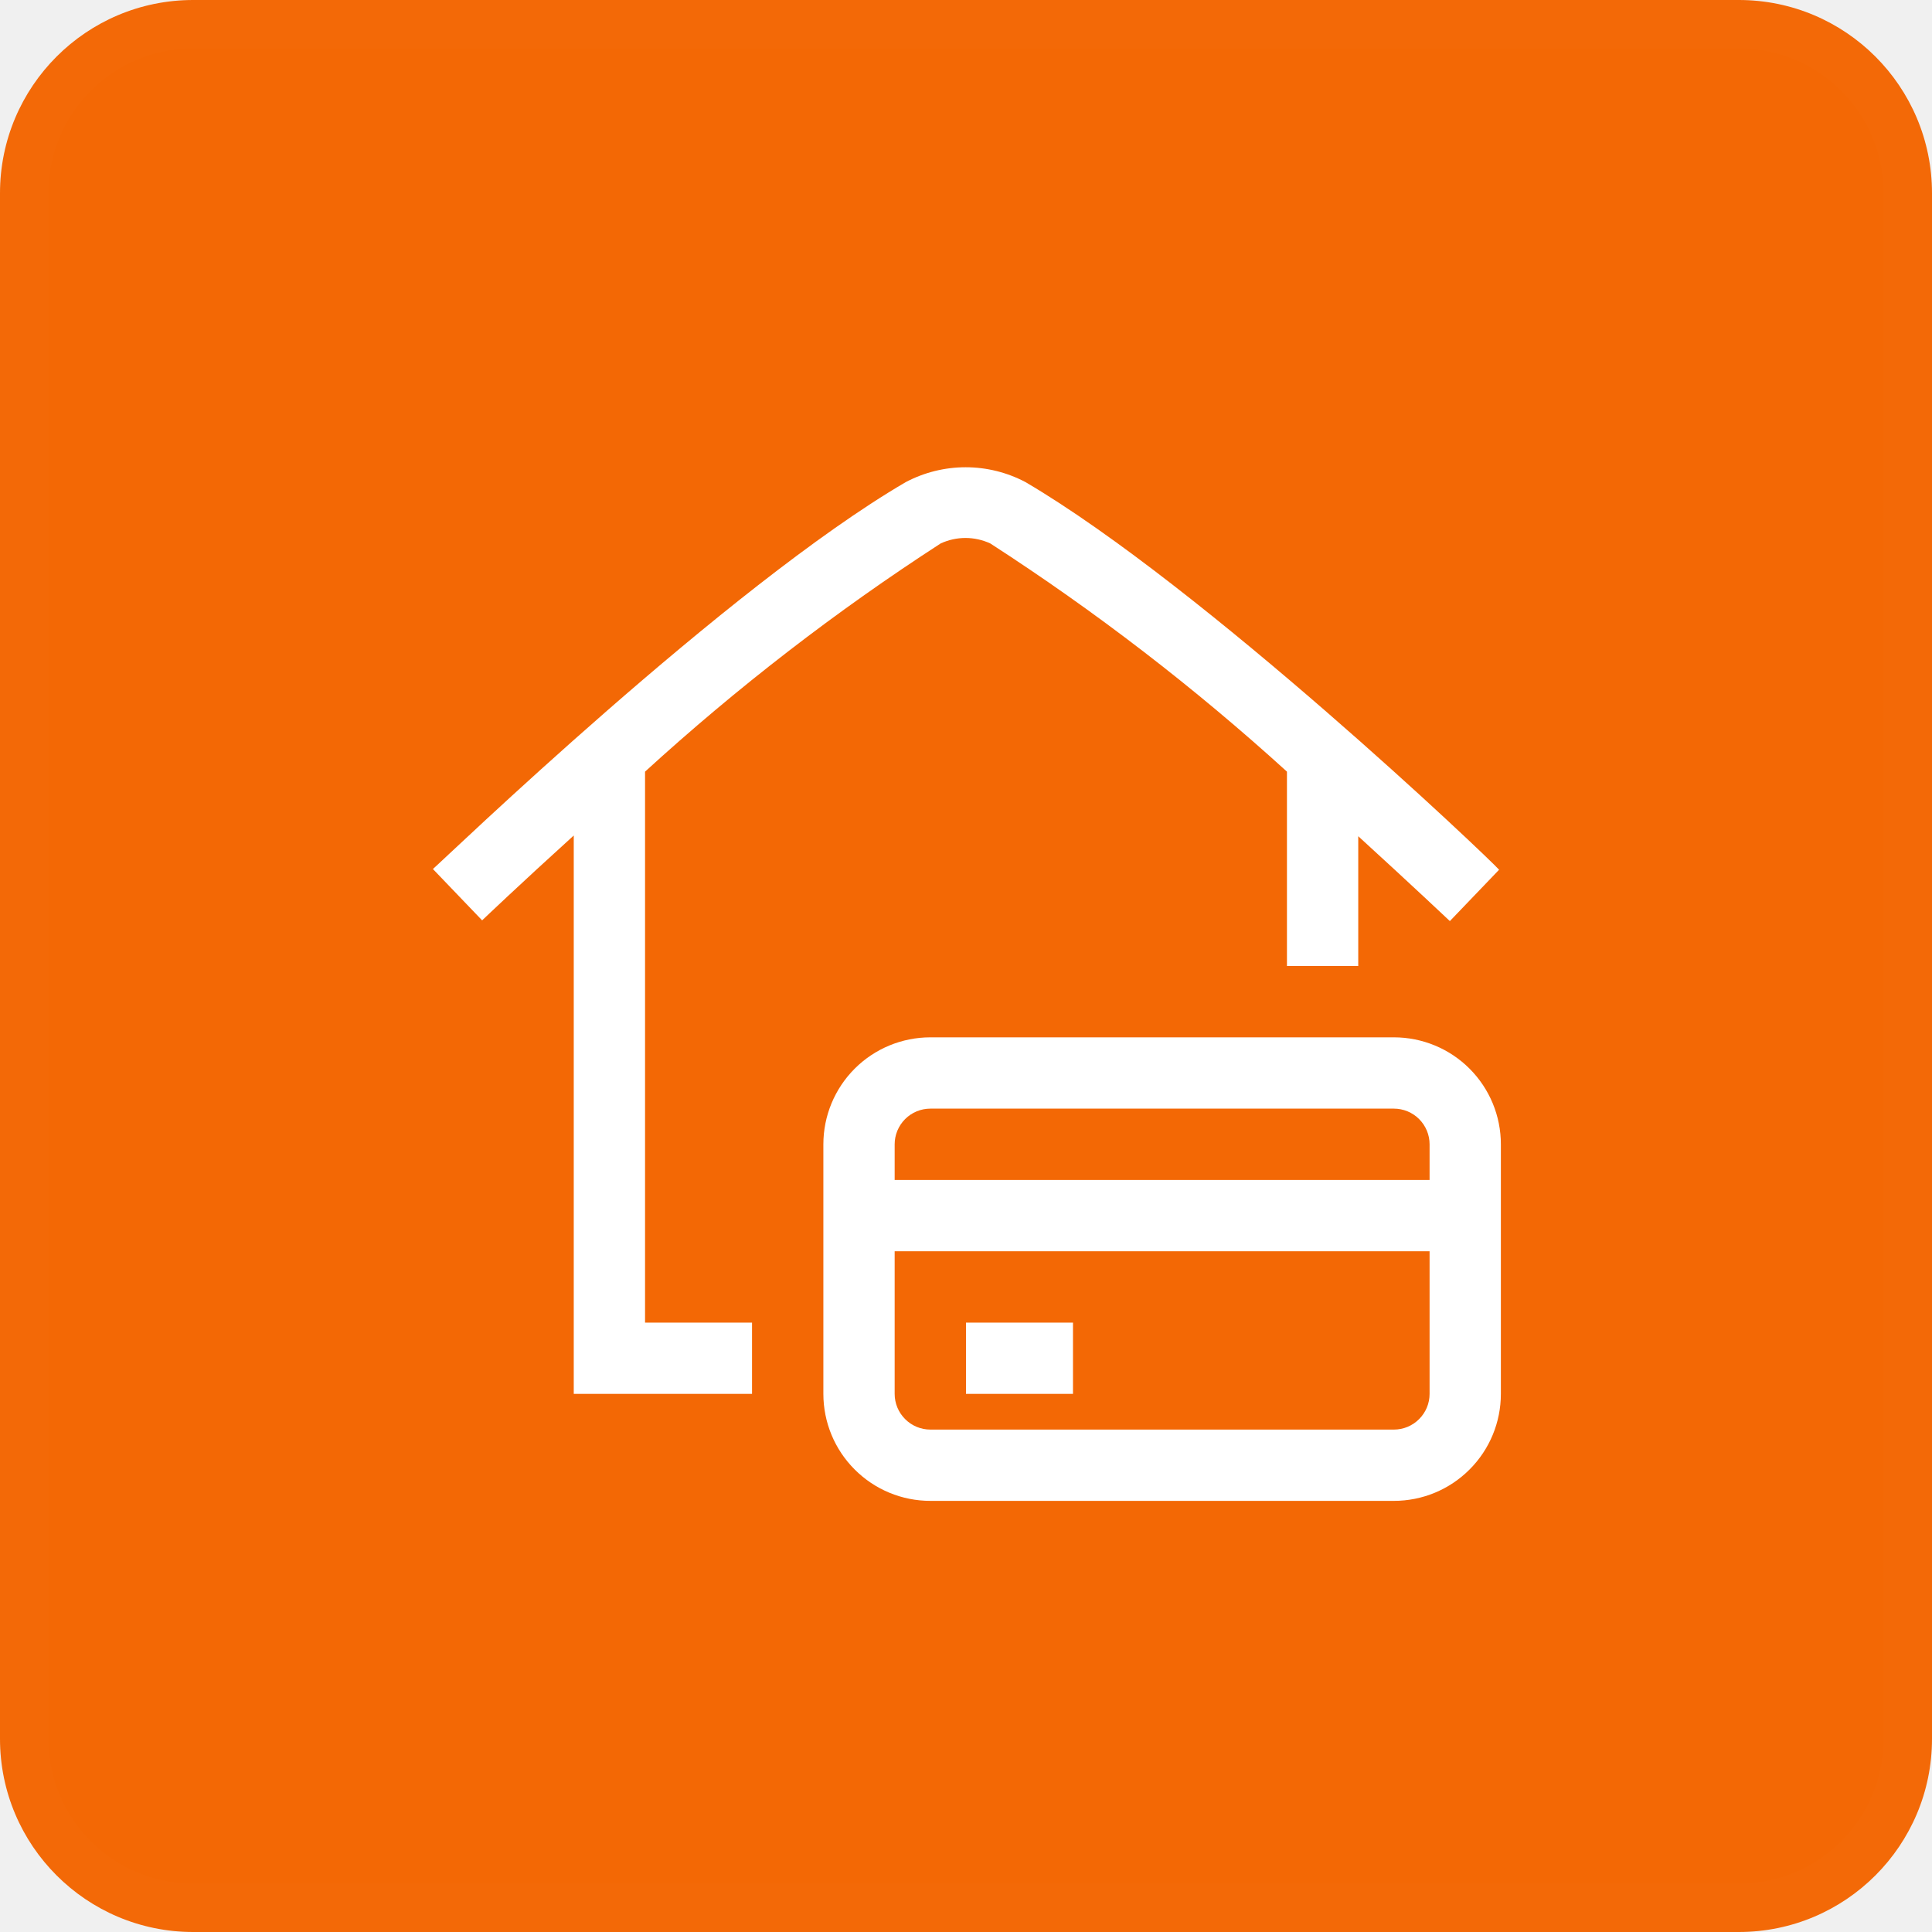
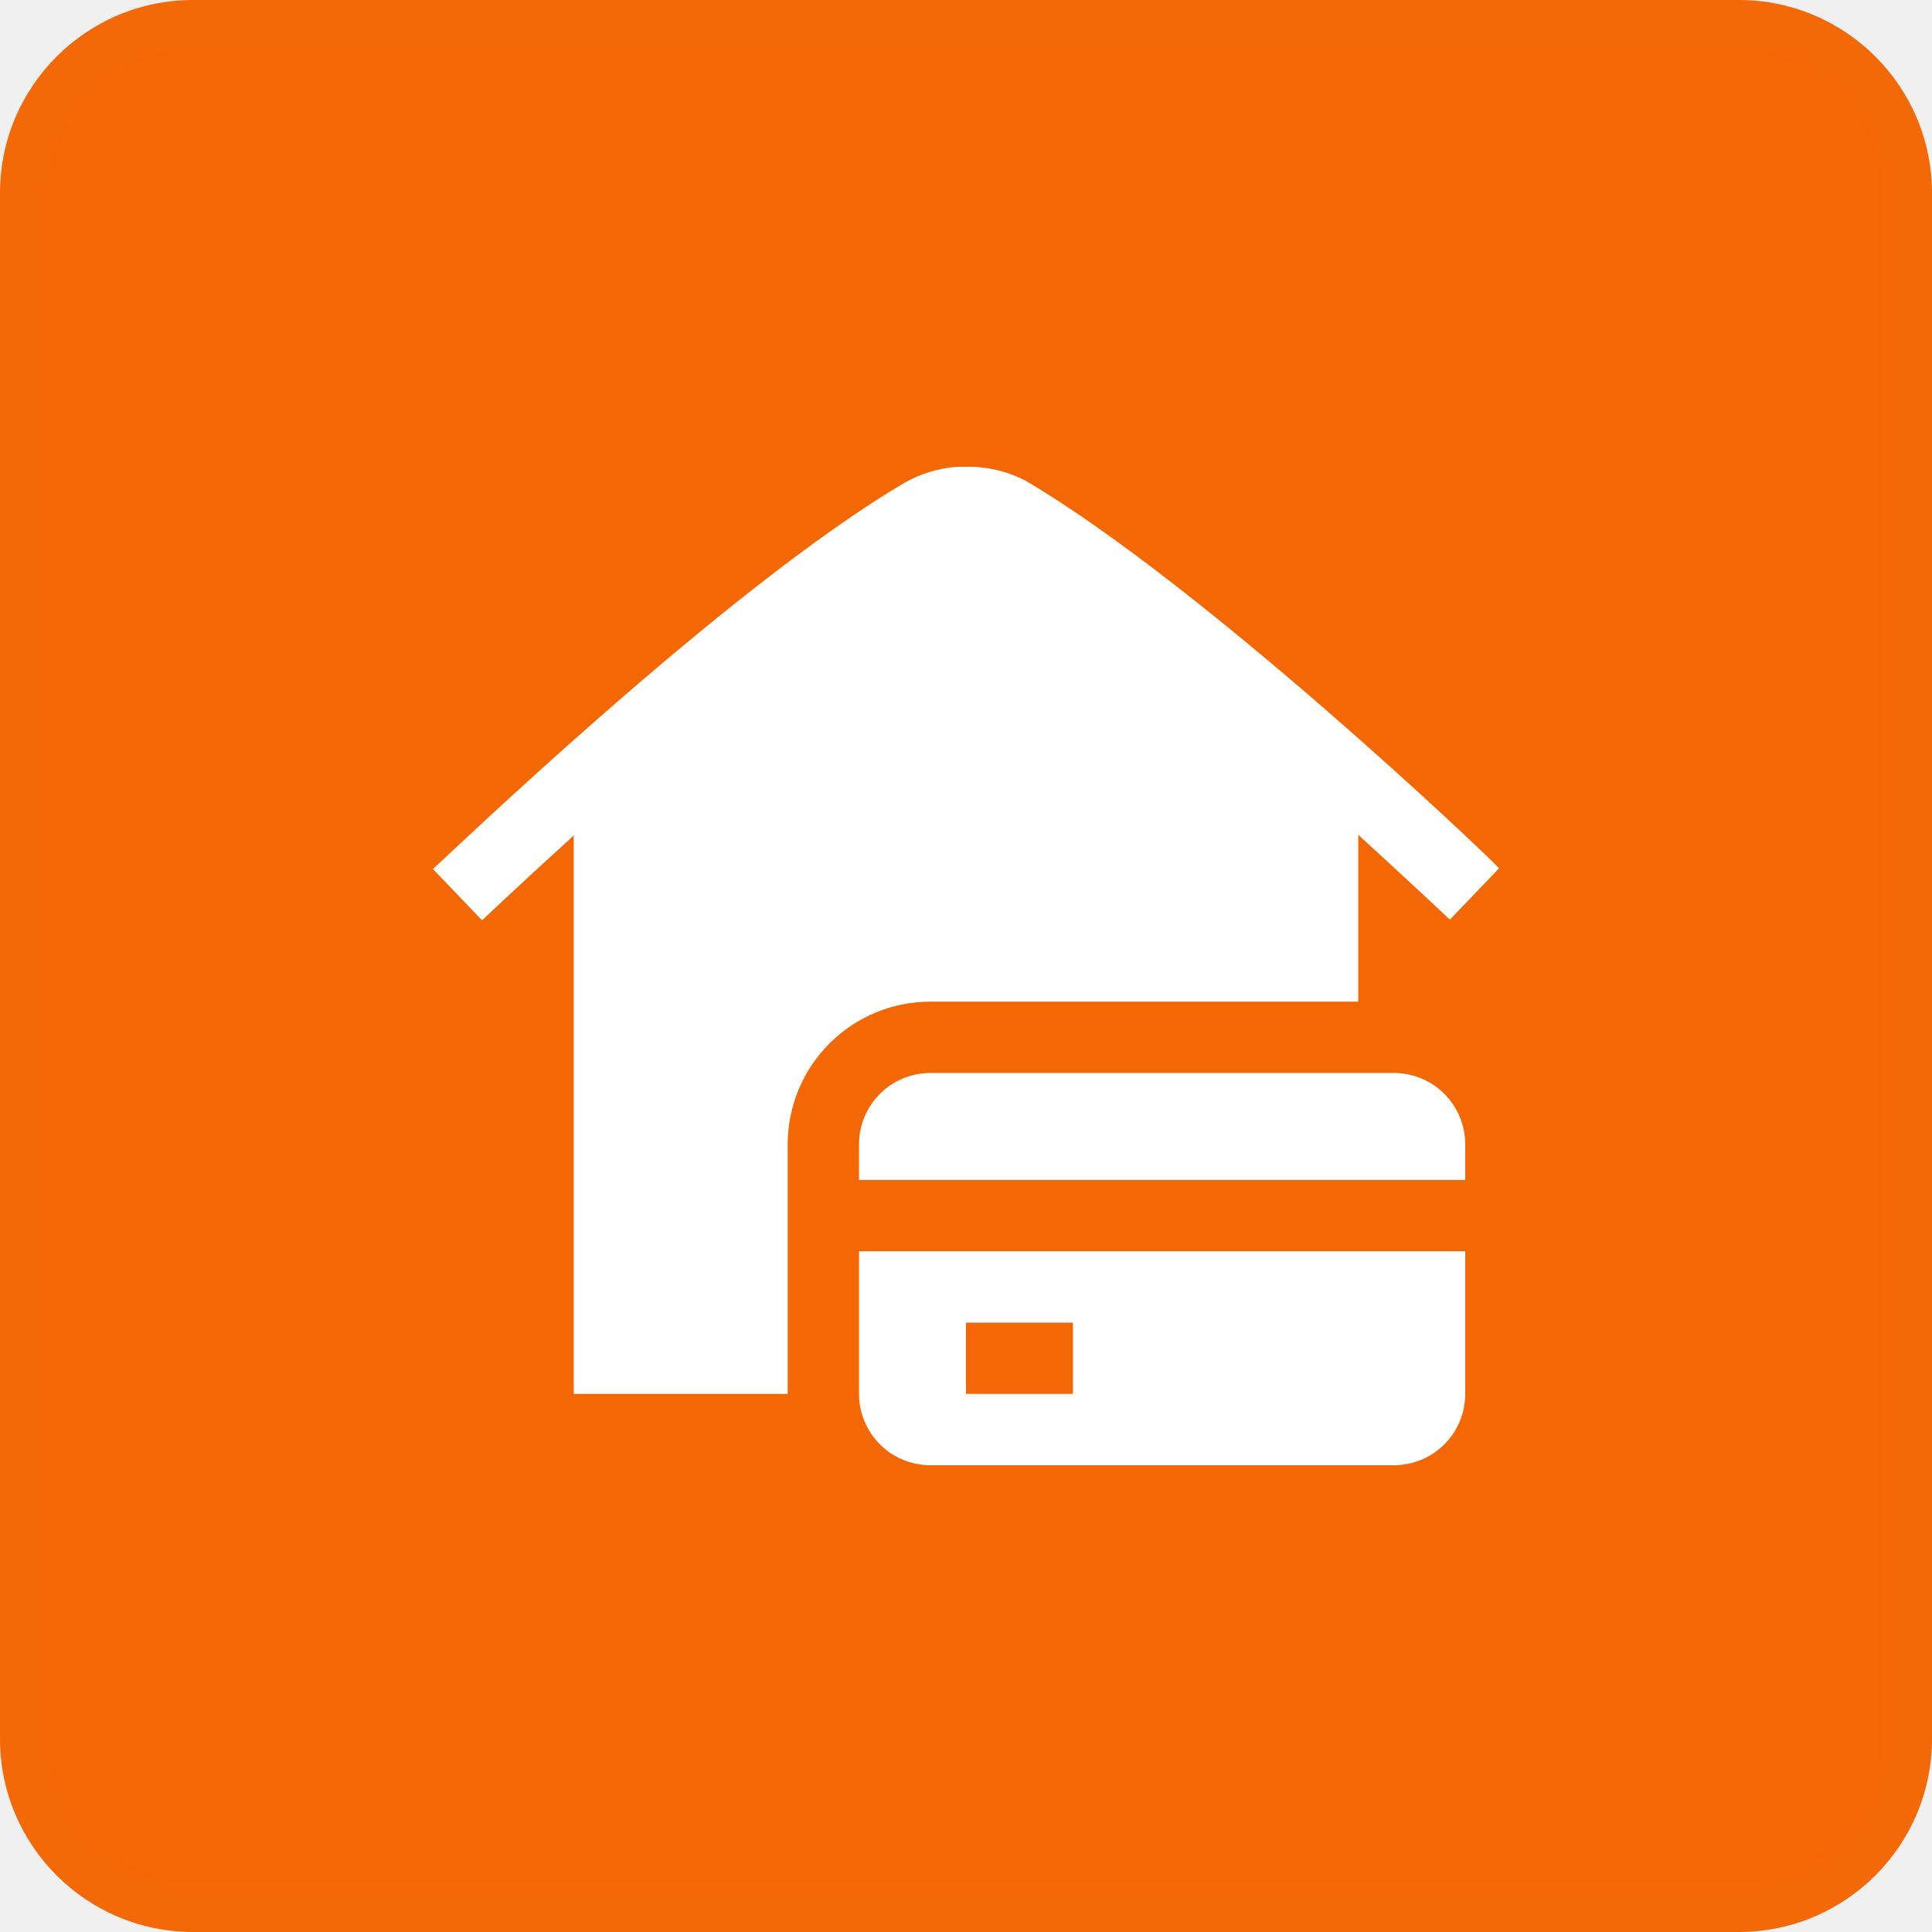
<svg xmlns="http://www.w3.org/2000/svg" width="40" height="40" viewBox="0 0 40 40" fill="none">
  <rect width="40" height="40" rx="4" fill="#F36805" />
  <rect x="0.5" y="0.5" width="39" height="39" rx="3.5" stroke="white" stroke-opacity="0.01" />
-   <path d="M13.355 27.383H15.57V28.859H11.879V17.298C10.764 18.309 10.004 19.033 9.982 19.055L8.963 17.992C9.206 17.785 15.061 12.137 18.752 9.982C19.135 9.78 19.56 9.674 19.993 9.674C20.425 9.674 20.851 9.78 21.233 9.982C24.924 12.152 30.831 17.77 31.037 18.007L30.018 19.07C30.018 19.07 29.236 18.331 28.121 17.313V20H26.645V15.976C24.73 14.235 22.676 12.655 20.502 11.251C20.341 11.177 20.166 11.138 19.989 11.138C19.812 11.138 19.637 11.177 19.476 11.251C17.308 12.654 15.261 14.235 13.355 15.976V27.383ZM31.074 23.691V28.859C31.074 29.447 30.841 30.01 30.425 30.425C30.01 30.841 29.447 31.074 28.859 31.074H19.262C18.674 31.074 18.111 30.841 17.696 30.425C17.28 30.01 17.047 29.447 17.047 28.859V23.691C17.047 23.104 17.28 22.541 17.696 22.125C18.111 21.71 18.674 21.477 19.262 21.477H28.859C29.447 21.477 30.01 21.71 30.425 22.125C30.841 22.541 31.074 23.104 31.074 23.691V23.691ZM18.523 23.691V24.43H29.598V23.691C29.598 23.496 29.52 23.308 29.381 23.169C29.243 23.031 29.055 22.953 28.859 22.953H19.262C19.066 22.953 18.878 23.031 18.74 23.169C18.601 23.308 18.523 23.496 18.523 23.691ZM29.598 28.859V25.906H18.523V28.859C18.523 29.055 18.601 29.243 18.74 29.381C18.878 29.52 19.066 29.598 19.262 29.598H28.859C29.055 29.598 29.243 29.52 29.381 29.381C29.52 29.243 29.598 29.055 29.598 28.859ZM20 28.859H22.215V27.383H20V28.859Z" fill="white" />
+   <path d="M16.308 23.691V28.859H11.879V17.298C10.764 18.309 10.004 19.033 9.981 19.055L8.963 17.992C9.206 17.785 15.061 12.137 18.752 9.982C19.082 9.799 19.447 9.69 19.823 9.664H20H20.103C20.497 9.672 20.884 9.77 21.233 9.952C24.924 12.123 30.831 17.741 31.037 17.977L30.018 19.04C30.018 19.04 29.236 18.302 28.121 17.283V20.738H19.262C18.479 20.738 17.727 21.049 17.174 21.603C16.62 22.157 16.308 22.908 16.308 23.691V23.691ZM17.785 25.906H30.336V28.859C30.336 29.251 30.18 29.627 29.903 29.904C29.627 30.18 29.251 30.336 28.859 30.336H19.262C18.87 30.336 18.494 30.18 18.218 29.904C17.941 29.627 17.785 29.251 17.785 28.859V25.906ZM20 28.859H22.215V27.383H20V28.859ZM28.859 22.215H19.262C18.87 22.215 18.494 22.37 18.218 22.647C17.941 22.924 17.785 23.3 17.785 23.691V24.43H30.336V23.691C30.336 23.3 30.18 22.924 29.903 22.647C29.627 22.37 29.251 22.215 28.859 22.215Z" fill="white" />
</svg>
